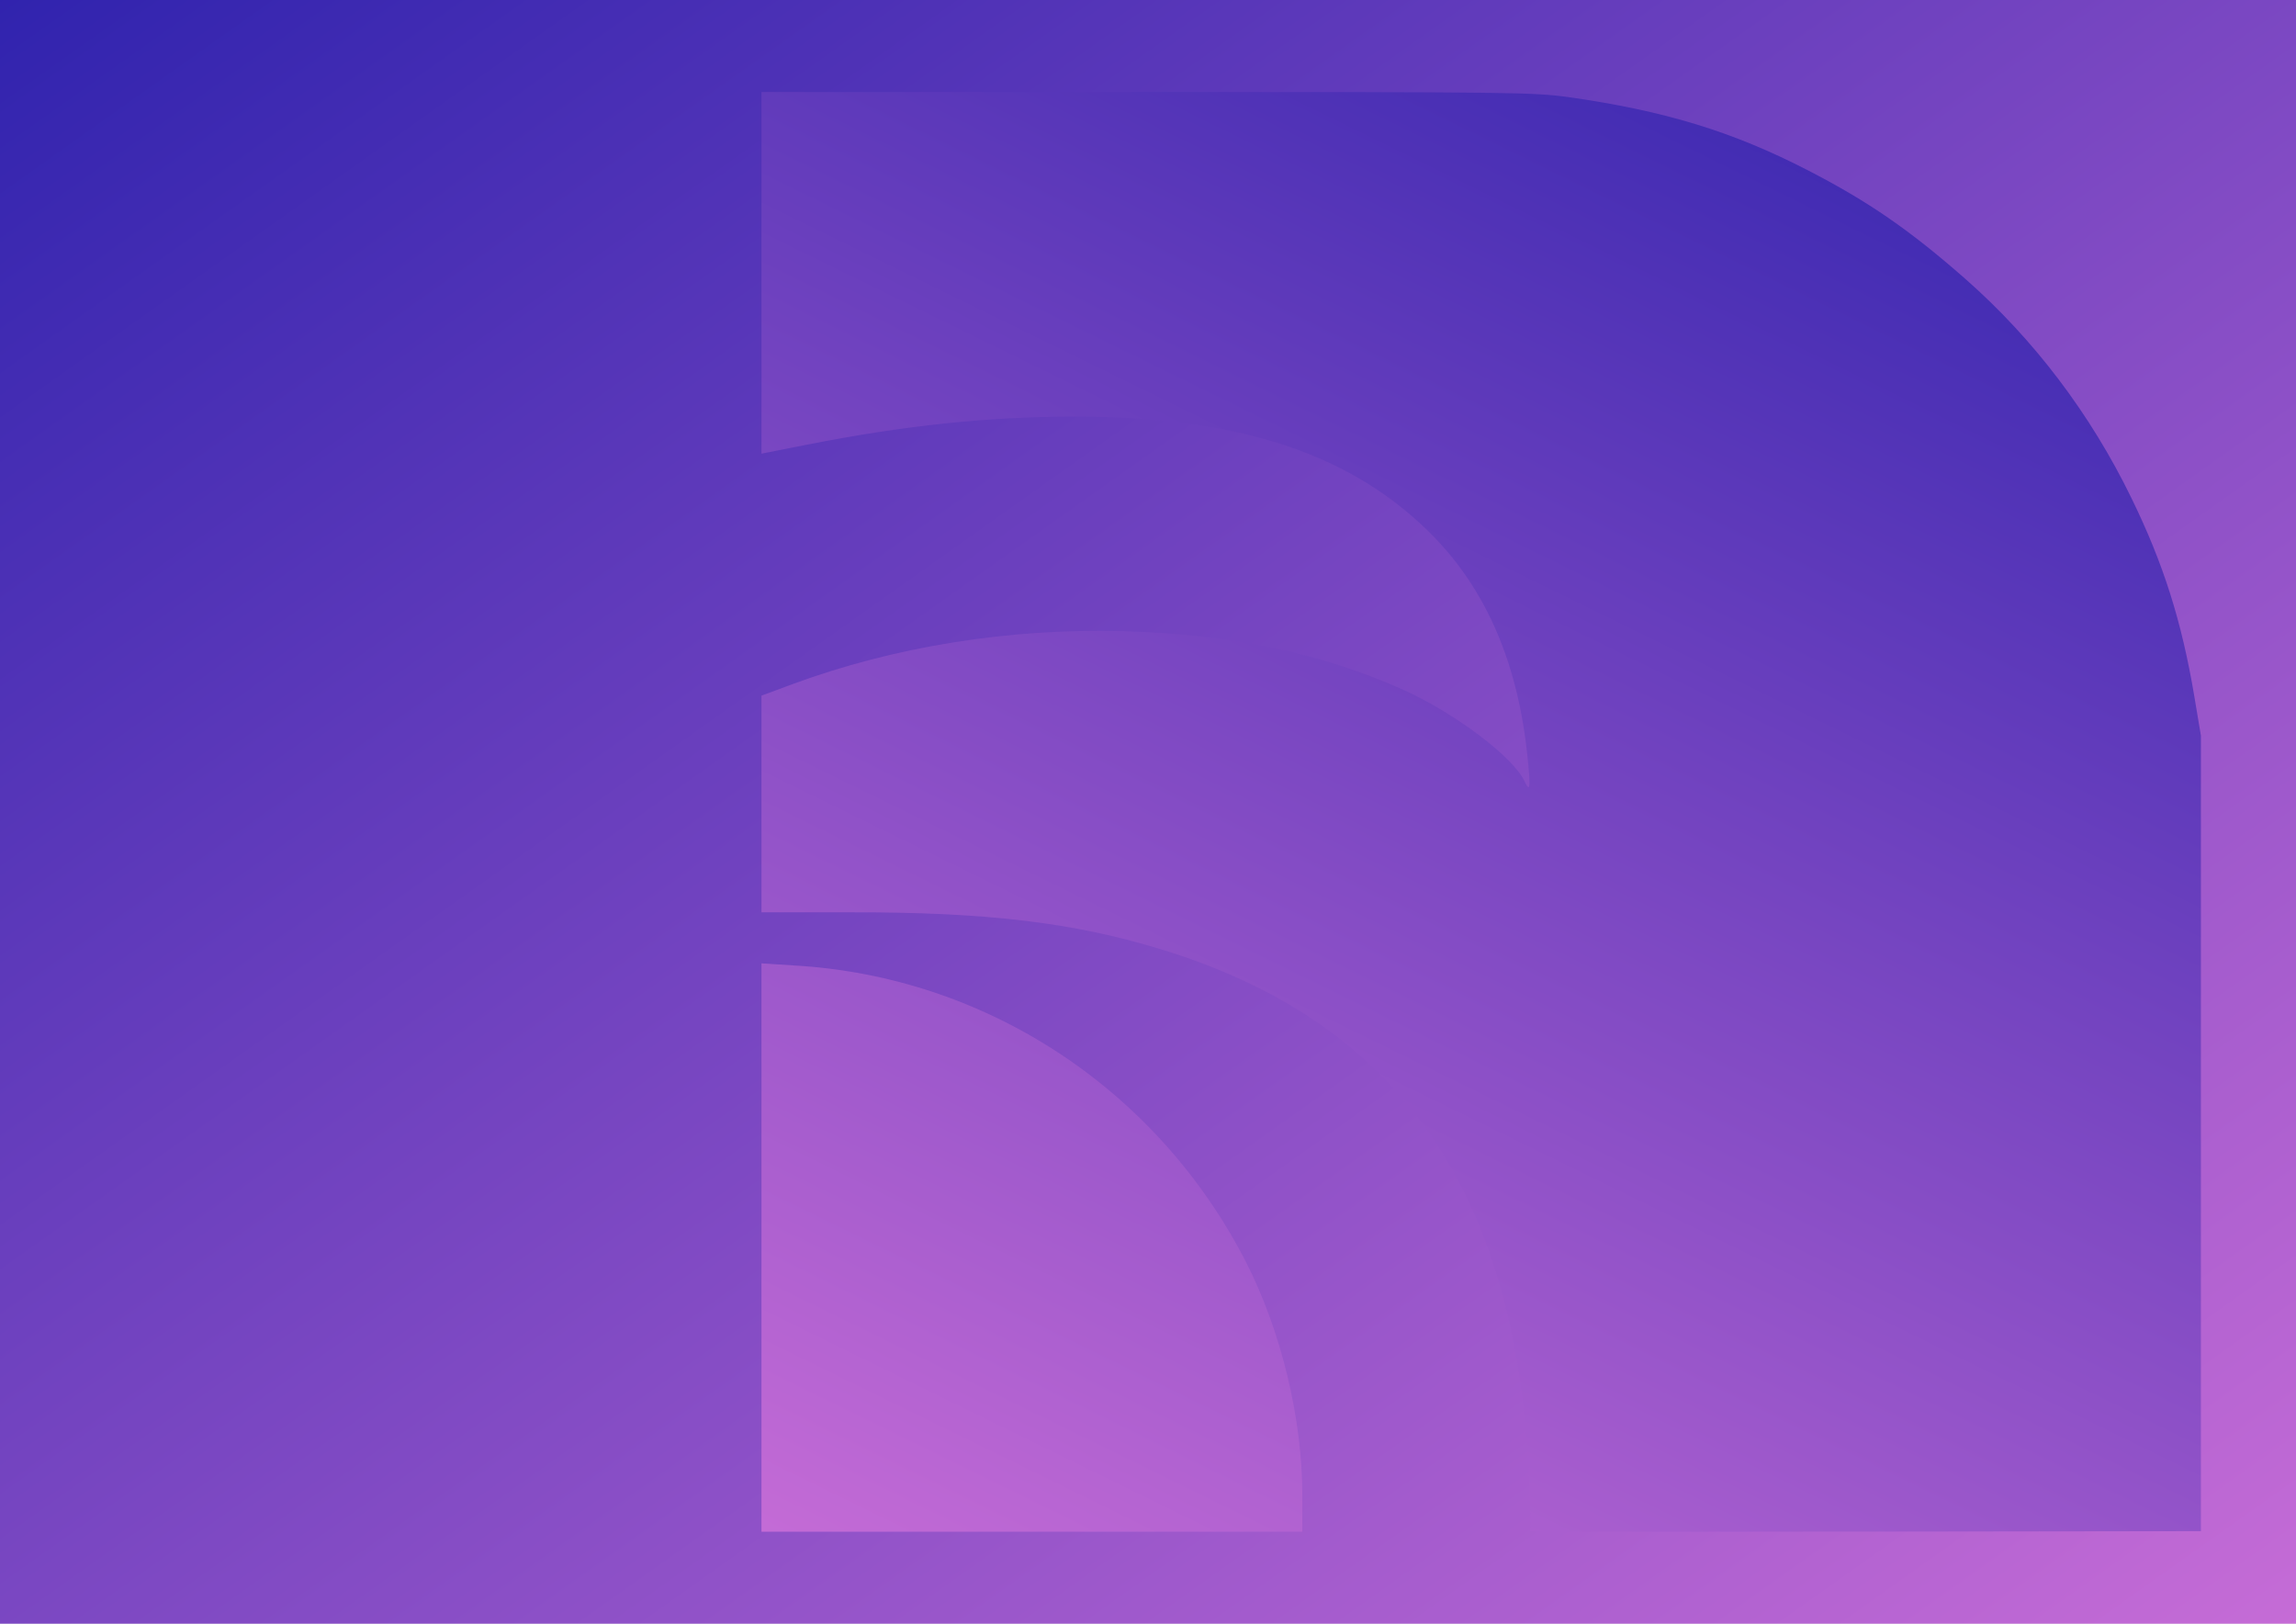
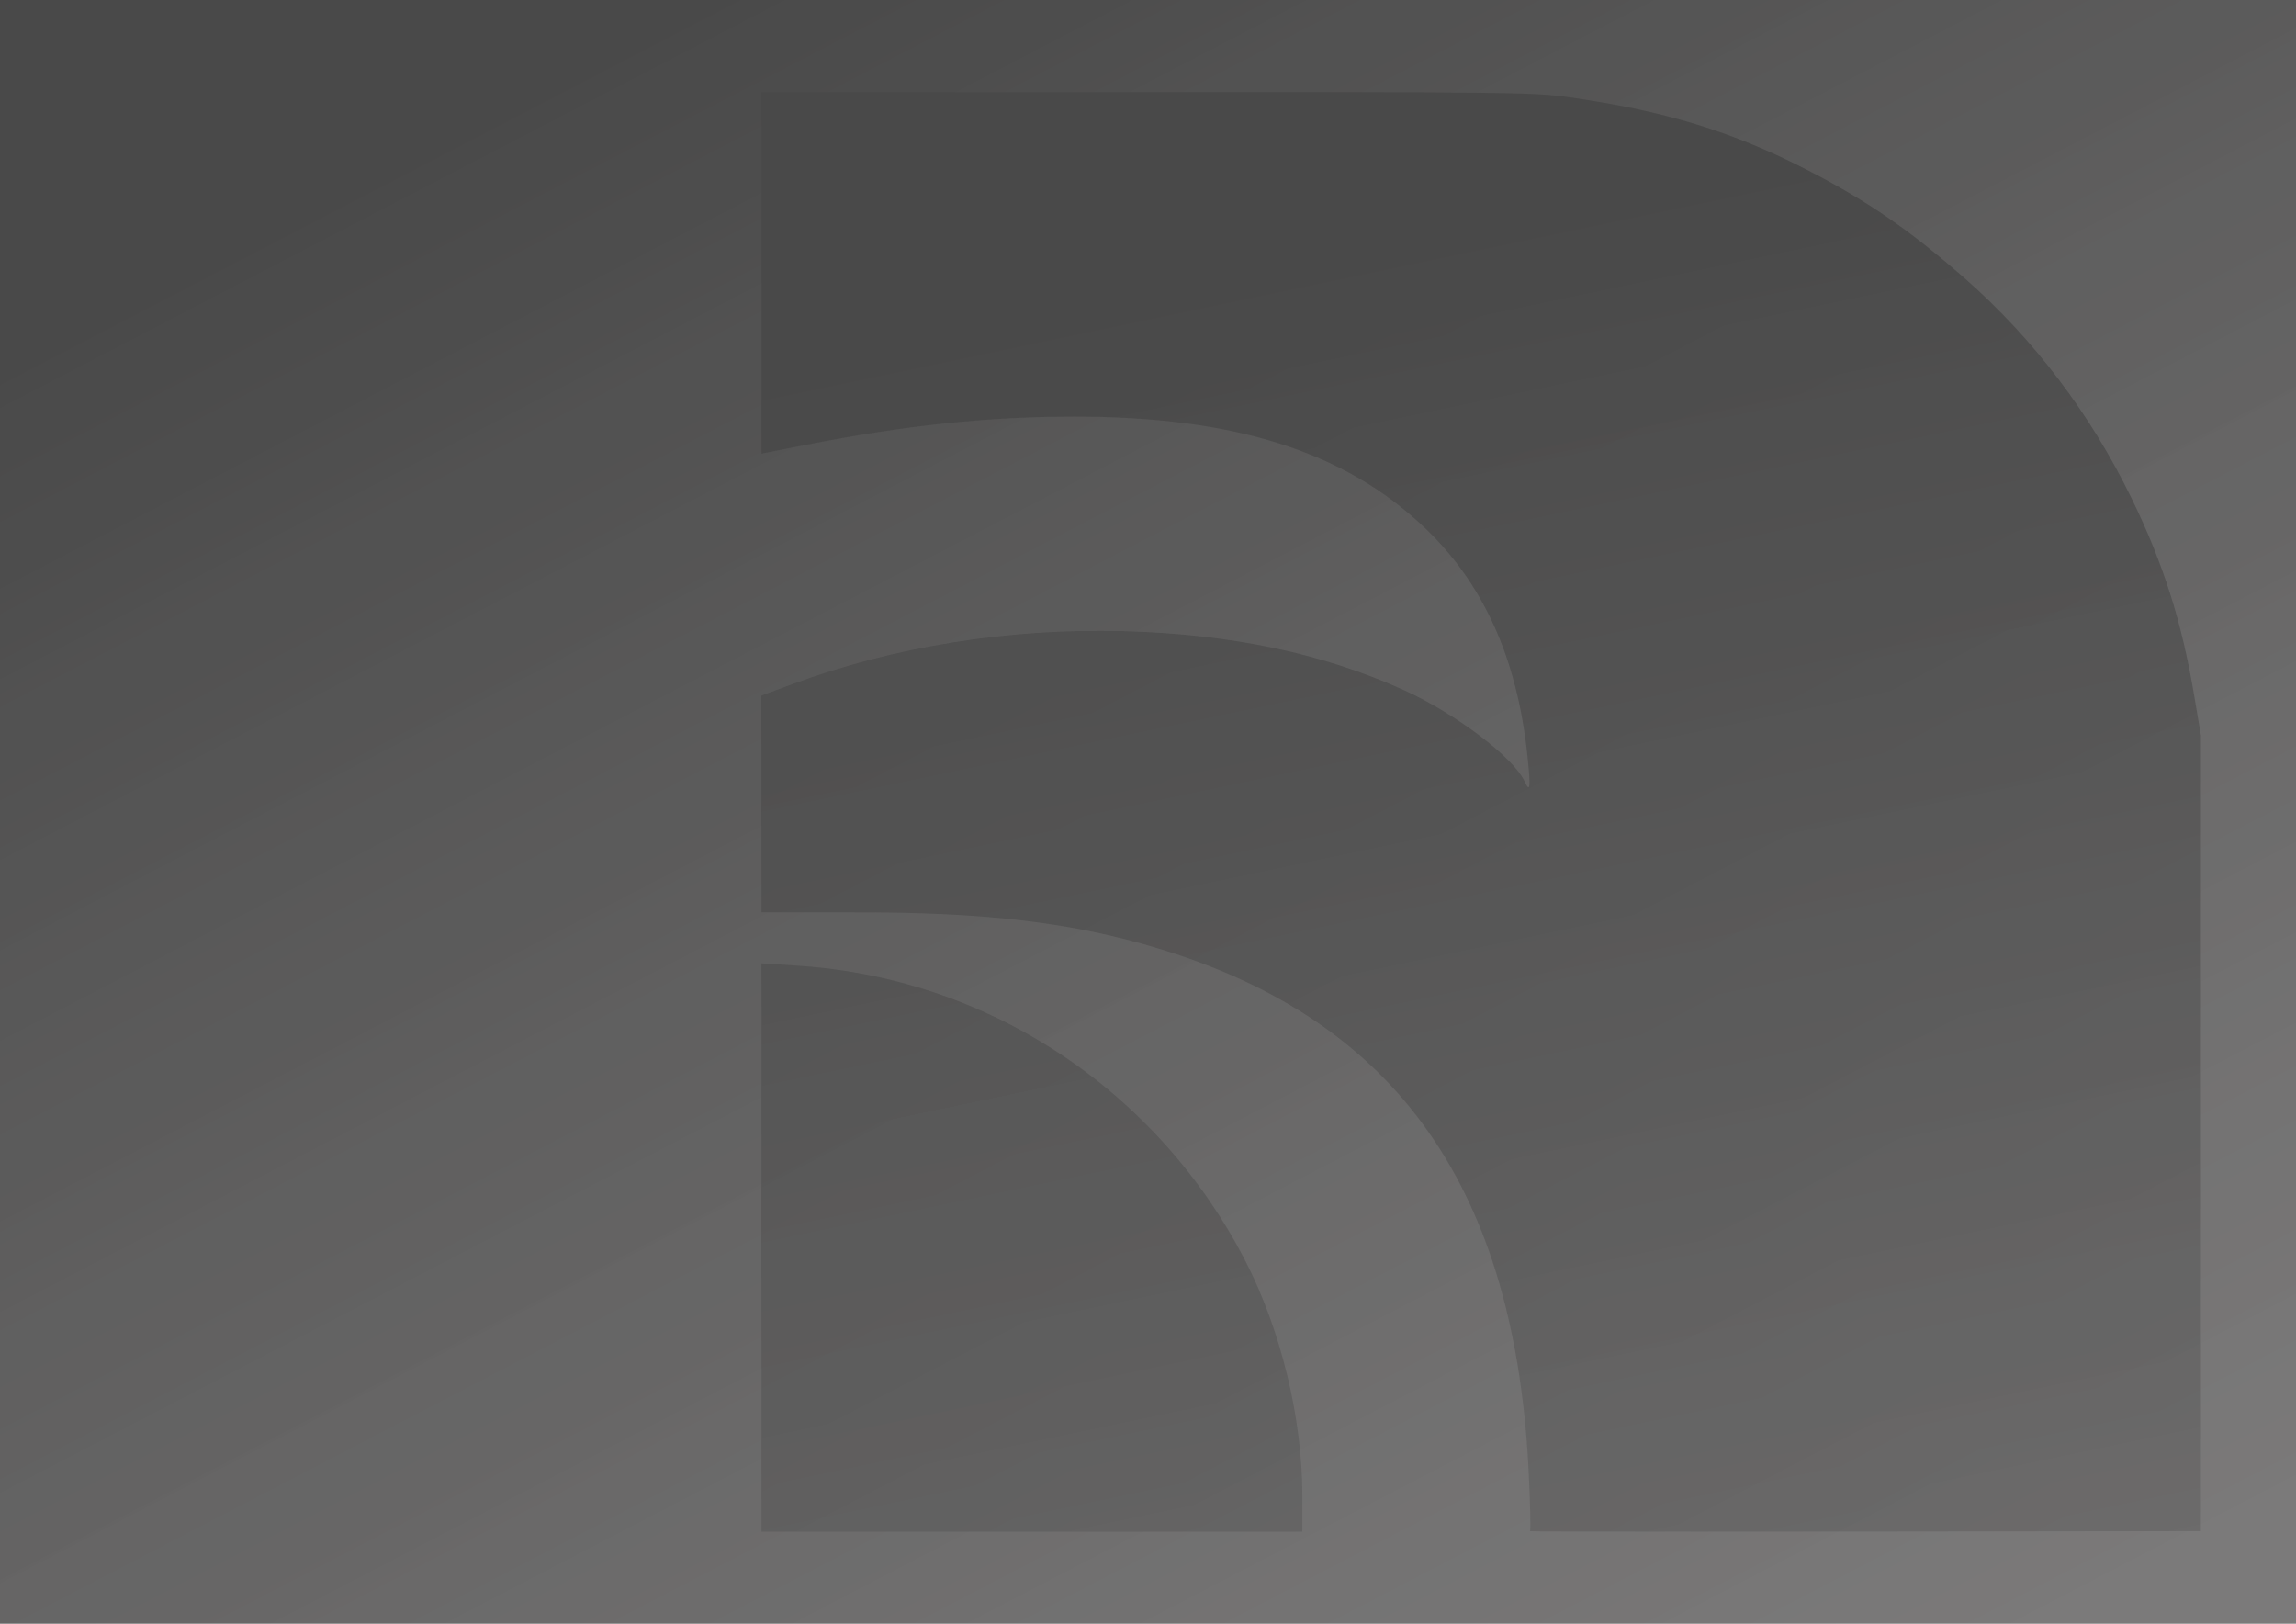
- <svg xmlns="http://www.w3.org/2000/svg" xmlns:xlink="http://www.w3.org/1999/xlink" height="2100" viewBox="0 0 2970 2100" width="2970">
-   <linearGradient id="a">
-     <stop offset="0" stop-color="#3023ae" />
-     <stop offset="1" stop-color="#c86dd7" />
+ <svg xmlns="http://www.w3.org/2000/svg" height="2100" viewBox="0 0 2970 2100" width="2970">
+   <linearGradient id="a" x1="11.551%" x2="79.308%" y1="14.165%" y2="105.753%">
+     <stop offset="0" />
+     <stop offset="1" stop-color="#353333" stop-opacity=".9" />
  </linearGradient>
-   <linearGradient id="b" x1="0%" x2="102%" xlink:href="#a" y1="0%" y2="101%" />
-   <linearGradient id="c" x1="93.253%" x2="29.439%" xlink:href="#a" y1="3.943%" y2="95.455%" />
-   <mask id="d" fill="#fff">
+   <linearGradient id="b" x1="41.019%" x2="67.114%" y1="20.982%" y2="108.298%">
+     <stop offset="0" />
+     <stop offset="1" stop-color="#201f1f" stop-opacity=".5" />
+   </linearGradient>
+   <mask id="c" fill="#fff">
    <path d="m1684.634 1934.133v46.867h-349.817-349.817v-367.357-367.701l42.392 2.757c247.801 14.129 469.409 159.556 584.177 383.209 45.493 88.91 73.065 202.287 73.065 302.225zm1162.366-468.095v514.273c-579.059.919-868.359.919-867.899 0 1.034-1.723.345-34.469-1.379-70.661-16.551-370.539-169.649-589.07-477.913-682.481-111.72-34.124-225.509-47.567-398.261-47.222h-116.547v-139.943-140.288l39.999-14.822c131.719-48.601 279.3-72.384 427.226-68.593 140.684 3.792 258.266 28.609 364.469 76.521 66.549 30.332 141.374 86.861 155.511 117.883 7.241 15.856 7.931 7.238 3.448-34.124-13.103-125.121-57.239-223.013-133.788-295.052-103.444-97.891-245.508-142.7-451.707-142.7-111.72 0-219.992 11.375-347.573 36.537l-57.584 11.375v-234.043-233.698h497.568c474.12 0 499.981.345 545.842 6.549 124.478 17.579 212.751 44.465 310.333 94.789 78.273 40.328 132.064 77.555 203.441 140.288 88.617 77.899 162.063 174.756 215.164 284.022 41.378 84.793 64.825 159.245 81.031 255.413l8.62 51.358z" fill="#fff" fill-rule="evenodd" />
  </mask>
-   <g fill="none" fill-rule="evenodd">
-     <path d="m0 0h2970v2100h-2970z" fill="url(#b)" />
-     <path d="m2.5-1.5h2969v2099h-2969z" fill="url(#c)" mask="url(#d)" stroke="#979797" stroke-opacity=".01" />
+   <g fill="none" fill-rule="evenodd" opacity=".695">
+     <path d="m0 0h2970v2100h-2970z" fill="url(#a)" />
+     <path d="m2.5-1.5h2969v2099h-2969z" fill="url(#b)" mask="url(#c)" stroke="#979797" stroke-opacity=".01" />
  </g>
</svg>
